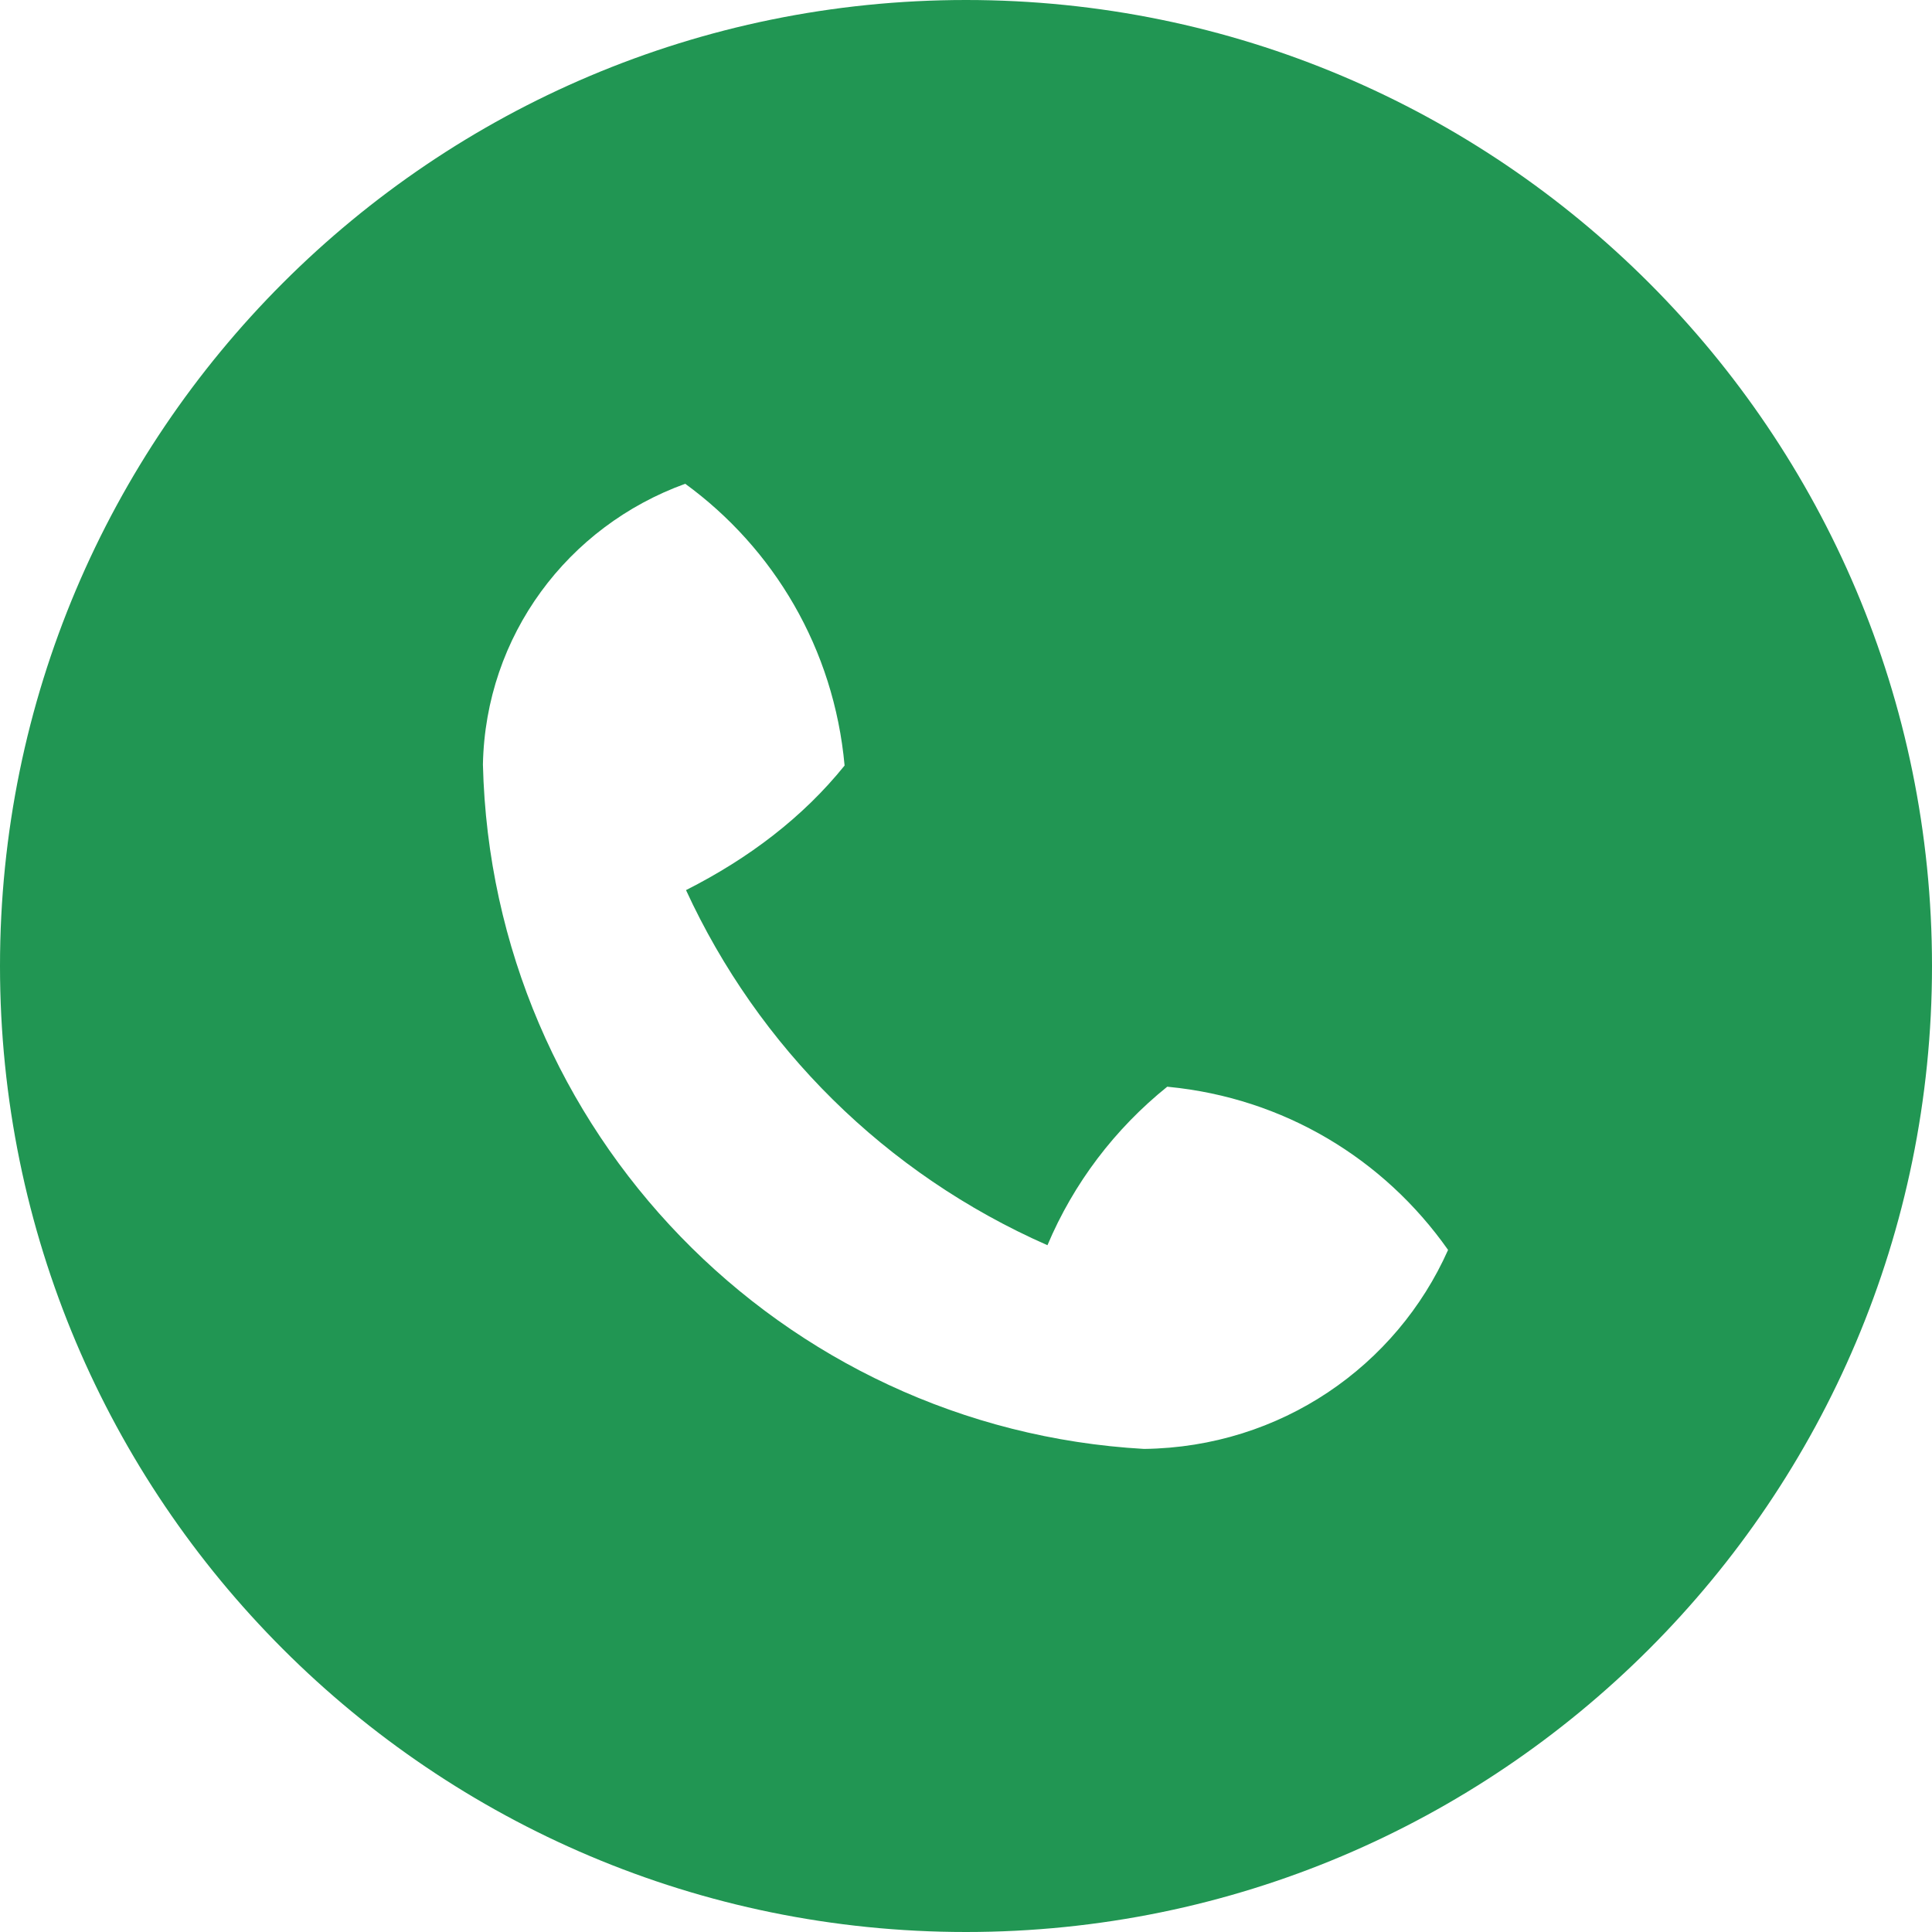
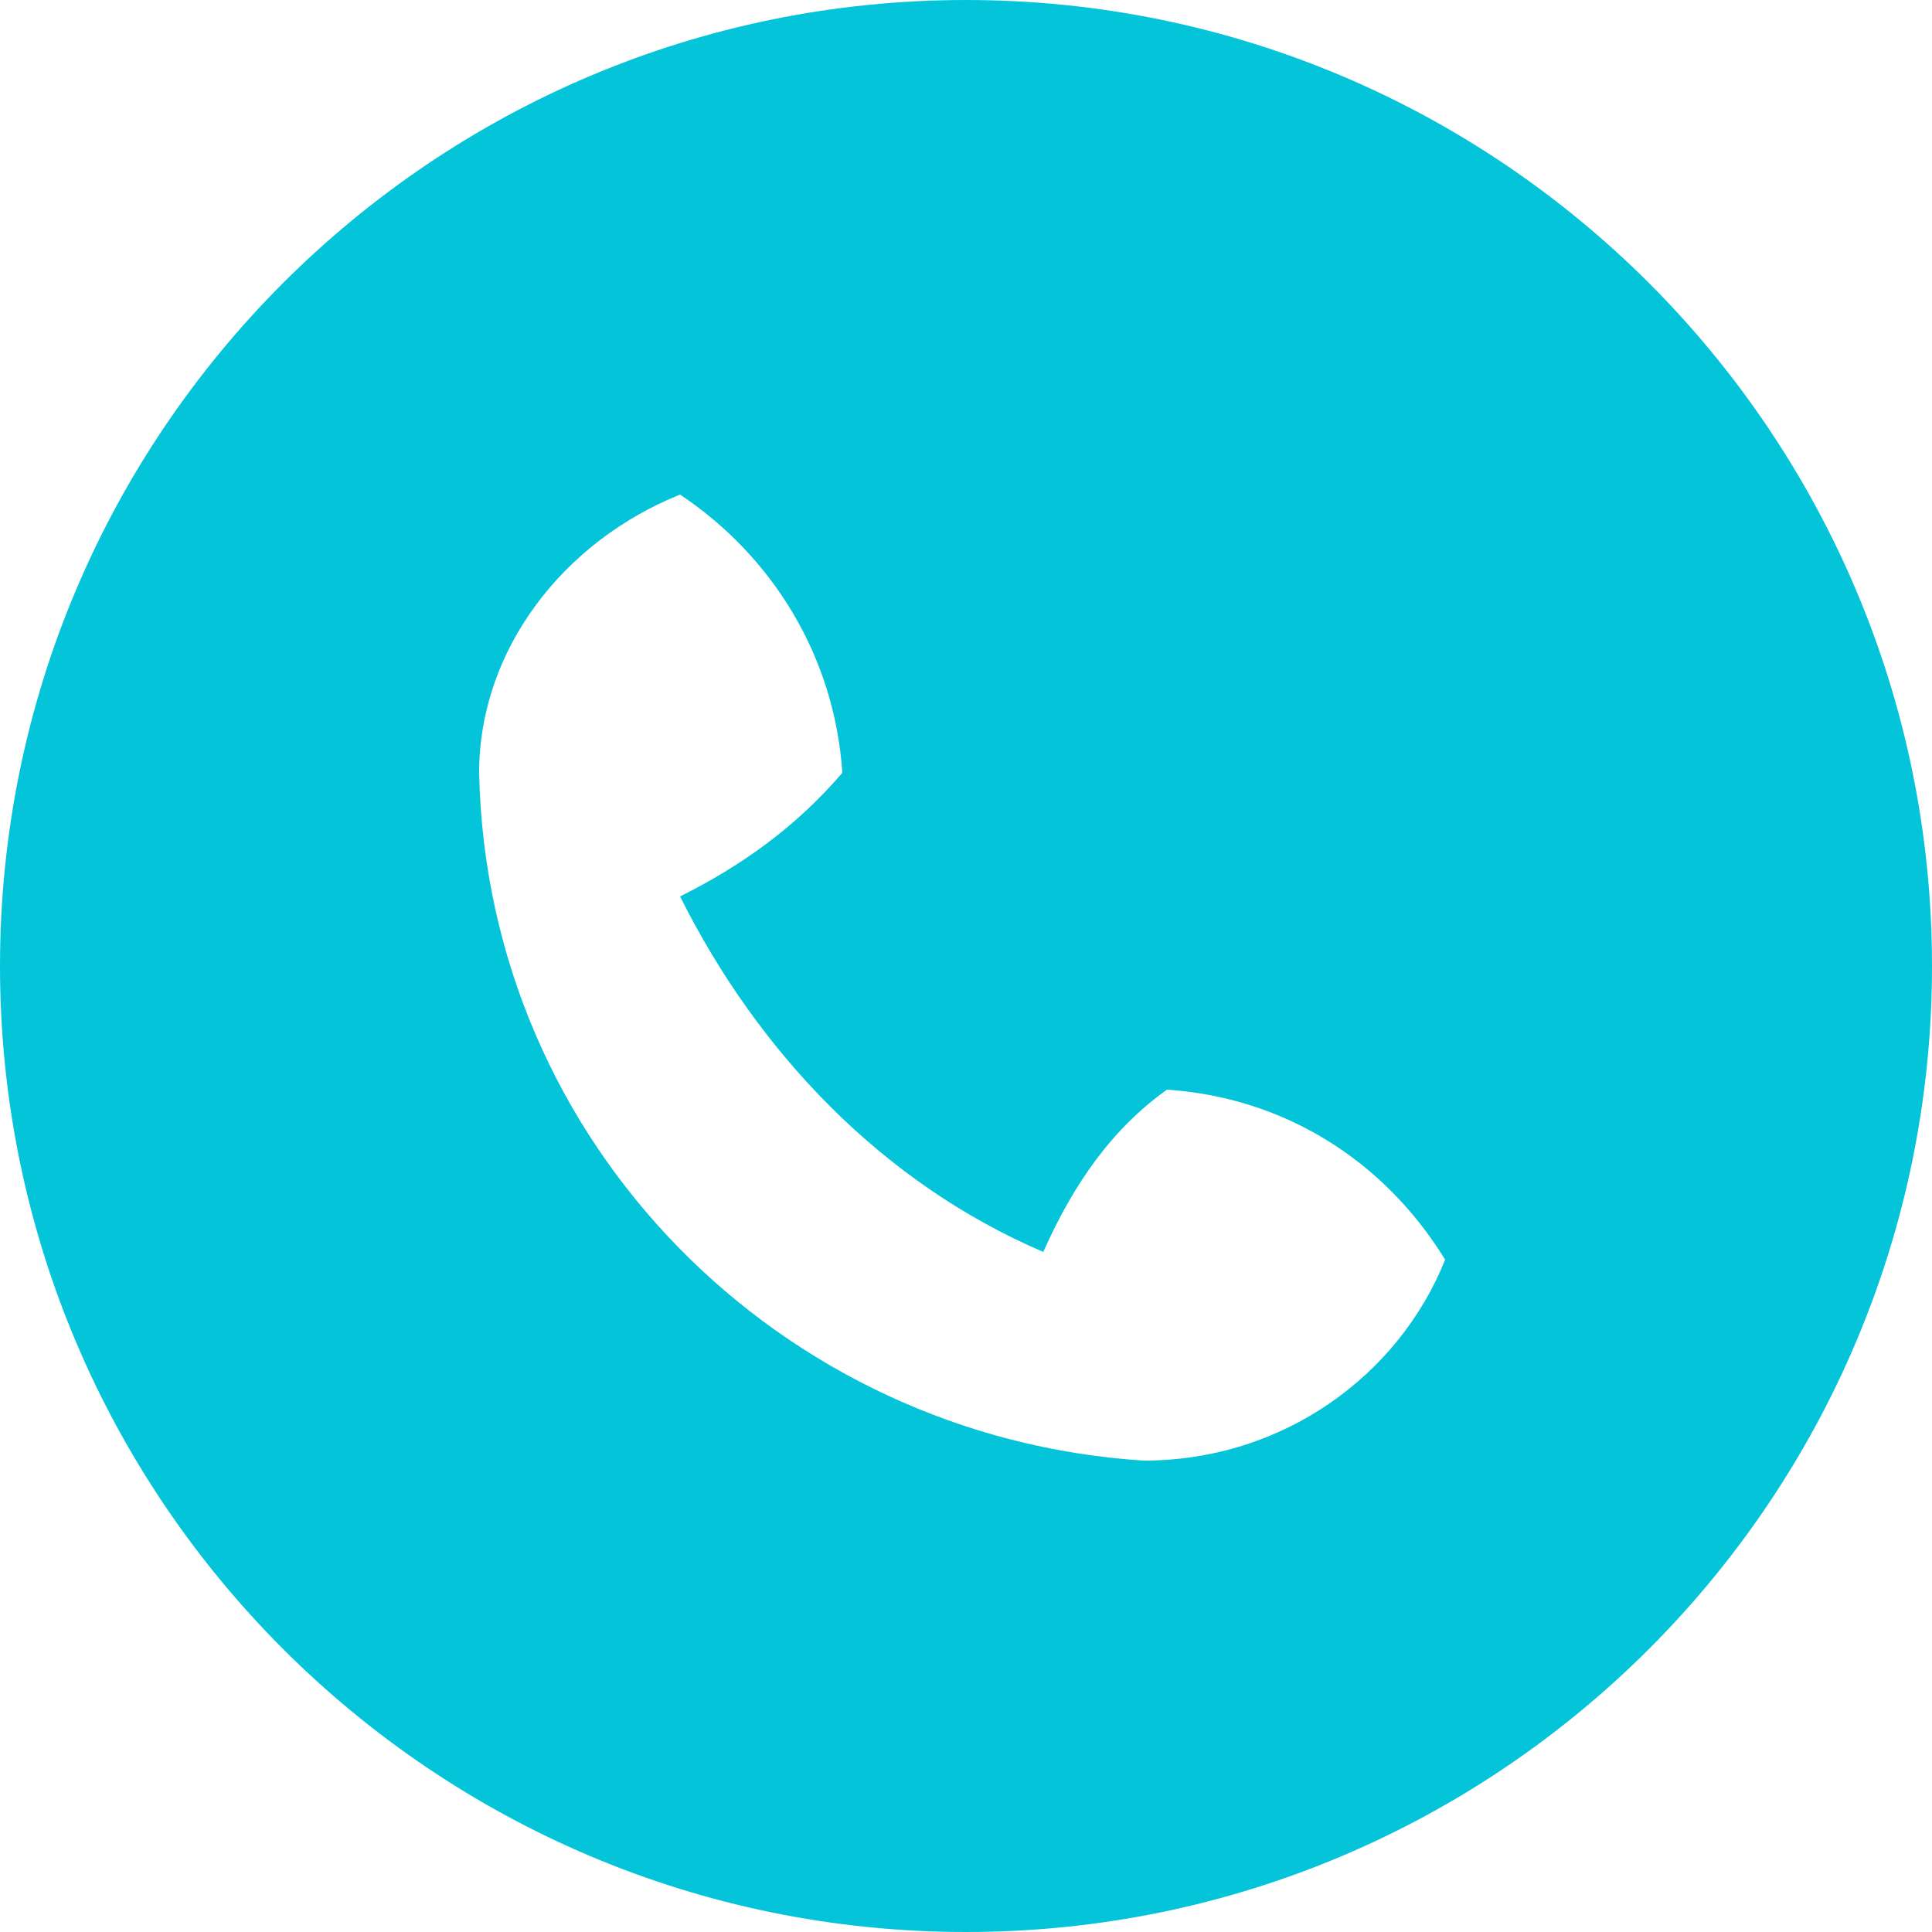
- <svg xmlns="http://www.w3.org/2000/svg" xmlns:xlink="http://www.w3.org/1999/xlink" width="25" height="25" viewBox="0 0 25 25" version="1.1">
+ <svg xmlns="http://www.w3.org/2000/svg" version="1.1" id="Capa_1" x="0px" y="0px" viewBox="0 0 25 25" style="enable-background:new 0 0 25 25;" xml:space="preserve">
+   <style type="text/css">
+ 	.st0{fill:#04C4D9;}
+ </style>
  <g id="Canvas" transform="translate(-4909 -2651)">
    <g id="noun_555068_cc">
      <g id="Vector">
-         <use xlink:href="#path0_fill" transform="translate(4909 2651)" fill="#219653" />
+         <g transform="translate(4909 2651)">
+           <path id="path0_fill" class="st0" d="M12.5,25C5.6,25,0,19.4,0,12.5S5.6,0,12.5,0S25,5.6,25,12.5S19.4,25,12.5,25z M15.1,14.1      c-0.7,0.5-1.2,1.2-1.6,2.1c-2.1-0.9-3.7-2.6-4.7-4.6c0.8-0.4,1.5-0.9,2.1-1.6C10.8,8.5,10,7.2,8.8,6.4C7.3,7,6.2,8.4,6.2,10      c0.1,4.8,3.9,8.6,8.6,8.9c1.8,0,3.3-1.1,3.9-2.6C17.9,15,16.6,14.2,15.1,14.1L15.1,14.1z" />
+         </g>
      </g>
    </g>
  </g>
-   <defs>
-     <path id="path0_fill" d="M 12.5 25C 5.596 25 0 19.404 0 12.5C 0 5.596 5.596 0 12.5 0C 19.404 0 25 5.596 25 12.5C 25 19.404 19.404 25 12.5 25ZM 15.104 14.062C 14.425 14.609 13.893 15.31 13.554 16.113C 11.453 15.188 9.812 13.547 8.877 11.518C 9.69 11.107 10.39 10.575 10.929 9.906C 10.791 8.391 10.01 7.094 8.867 6.26C 7.344 6.811 6.282 8.226 6.249 9.893C 6.364 14.644 10.106 18.483 14.804 18.749C 16.575 18.727 18.07 17.675 18.738 16.174C 17.905 14.99 16.608 14.209 15.123 14.064L 15.104 14.062Z" />
-   </defs>
</svg>
